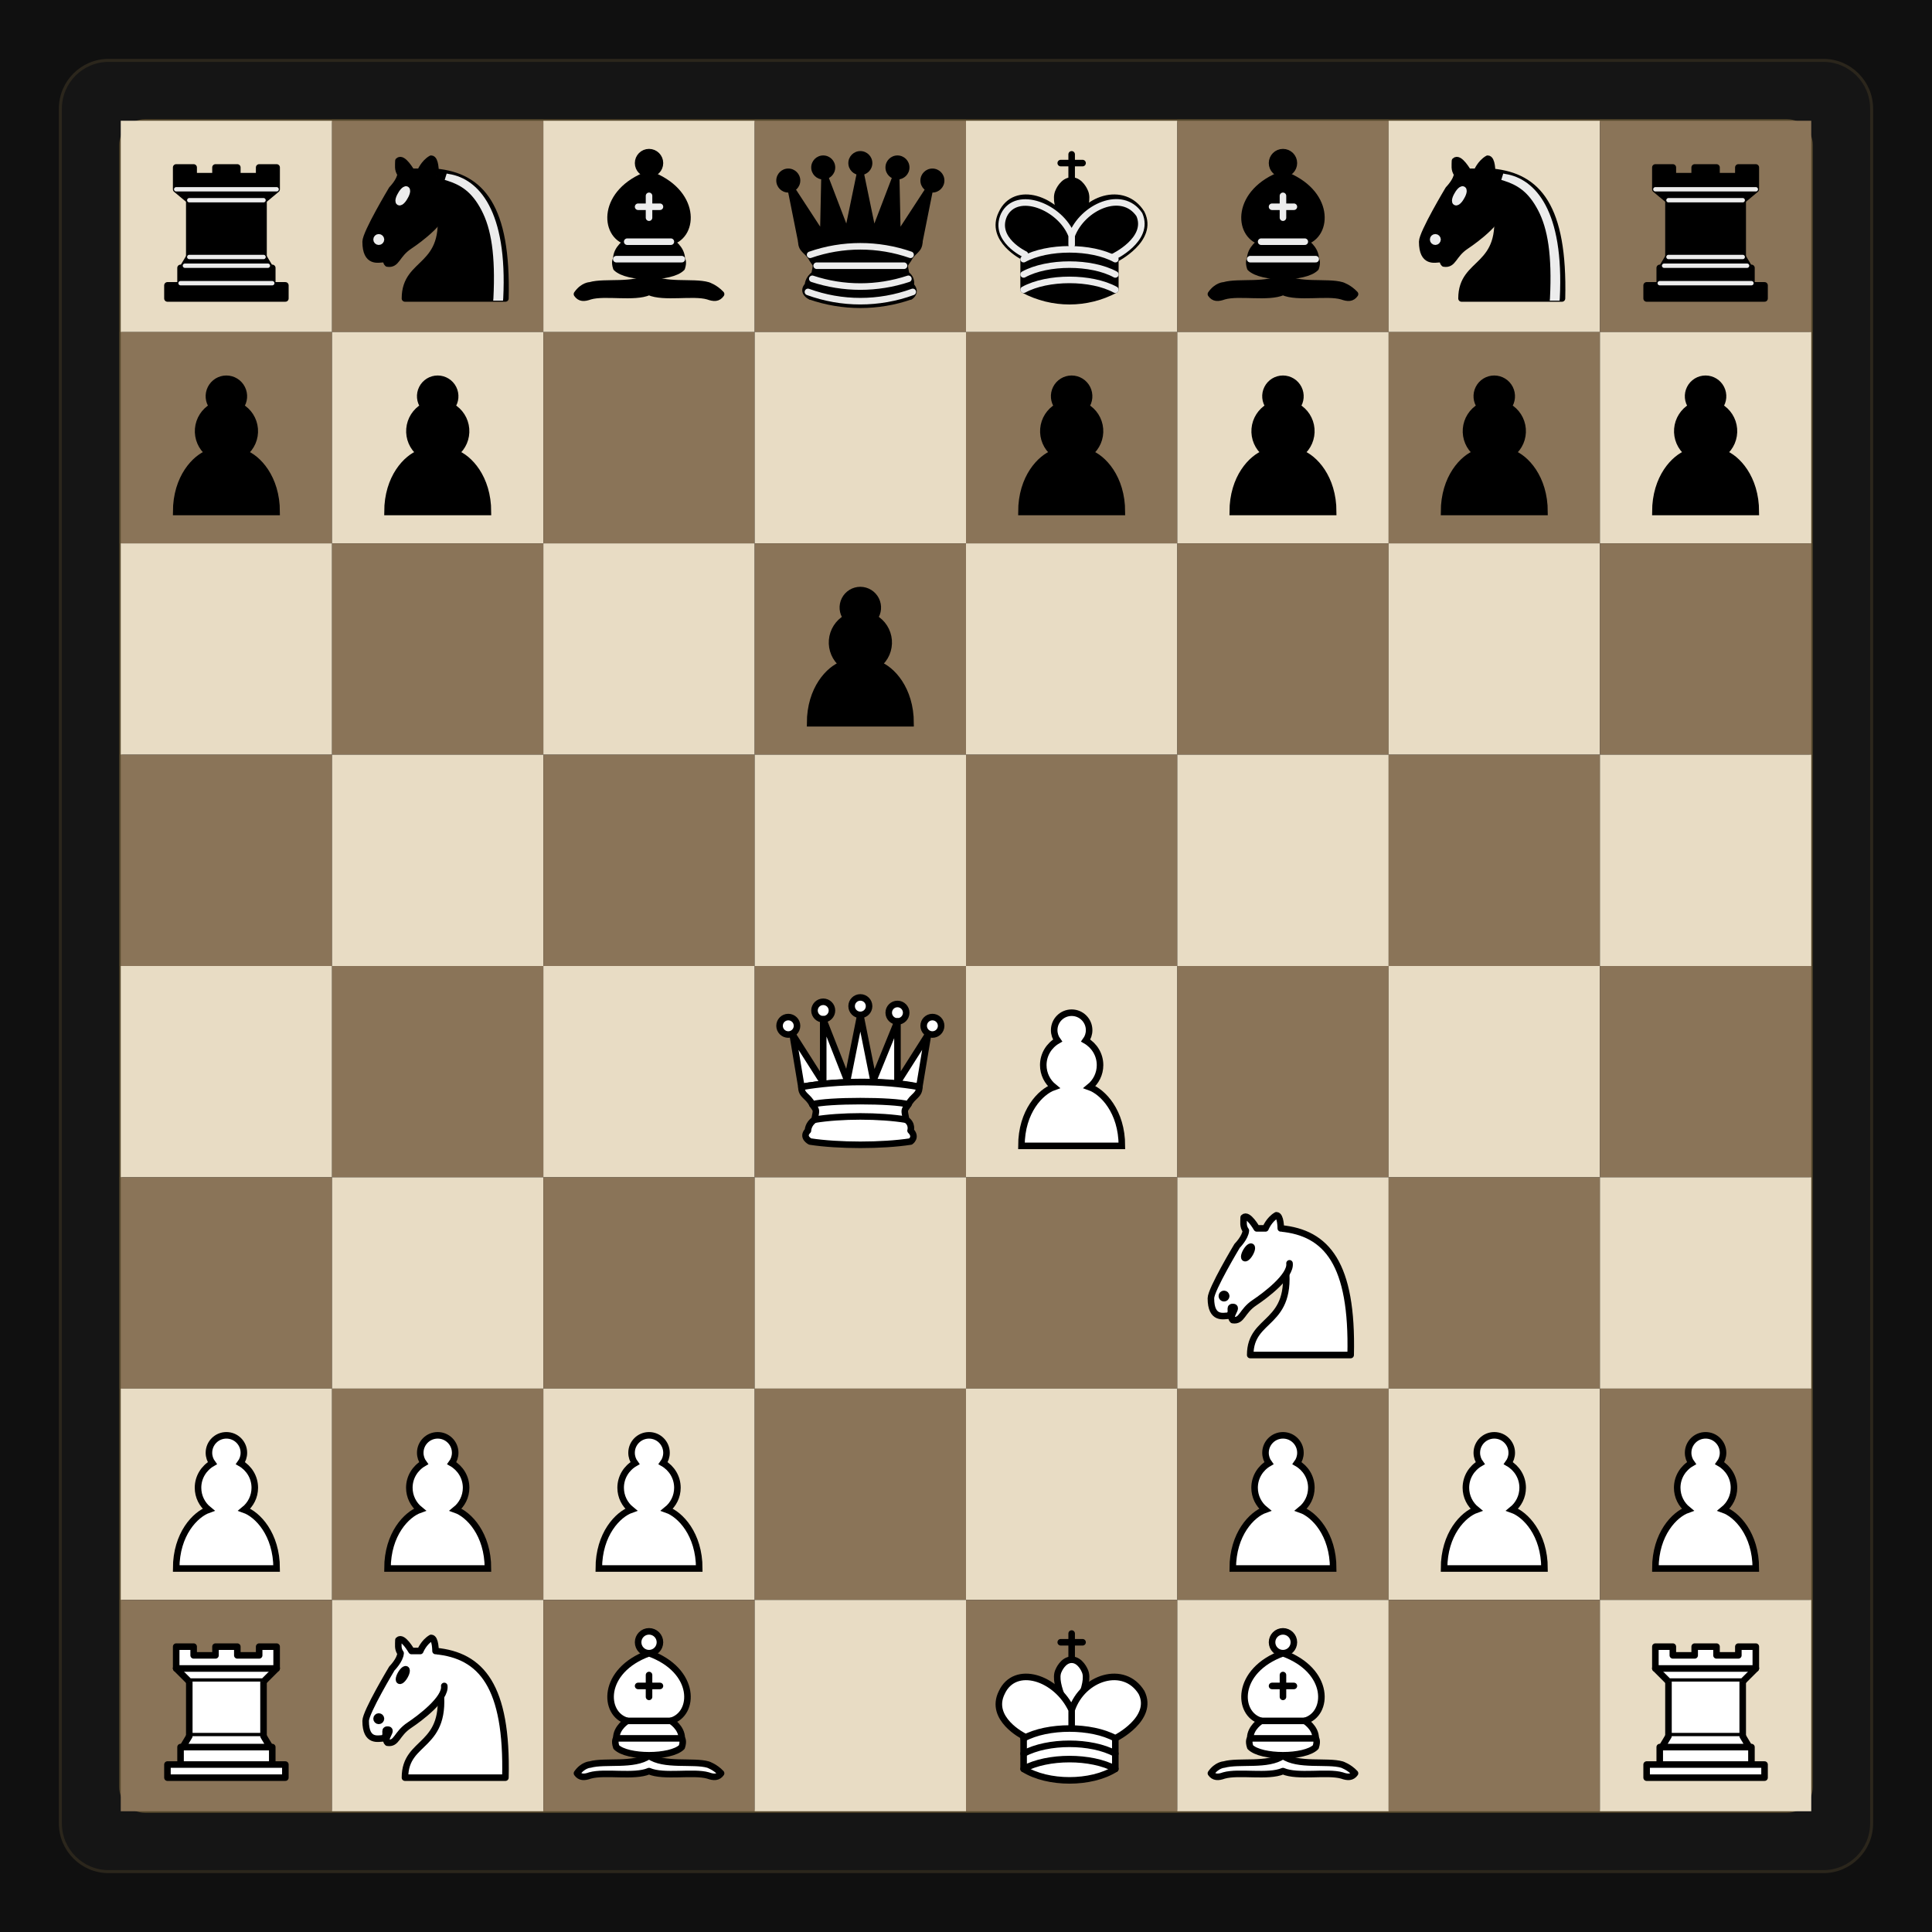
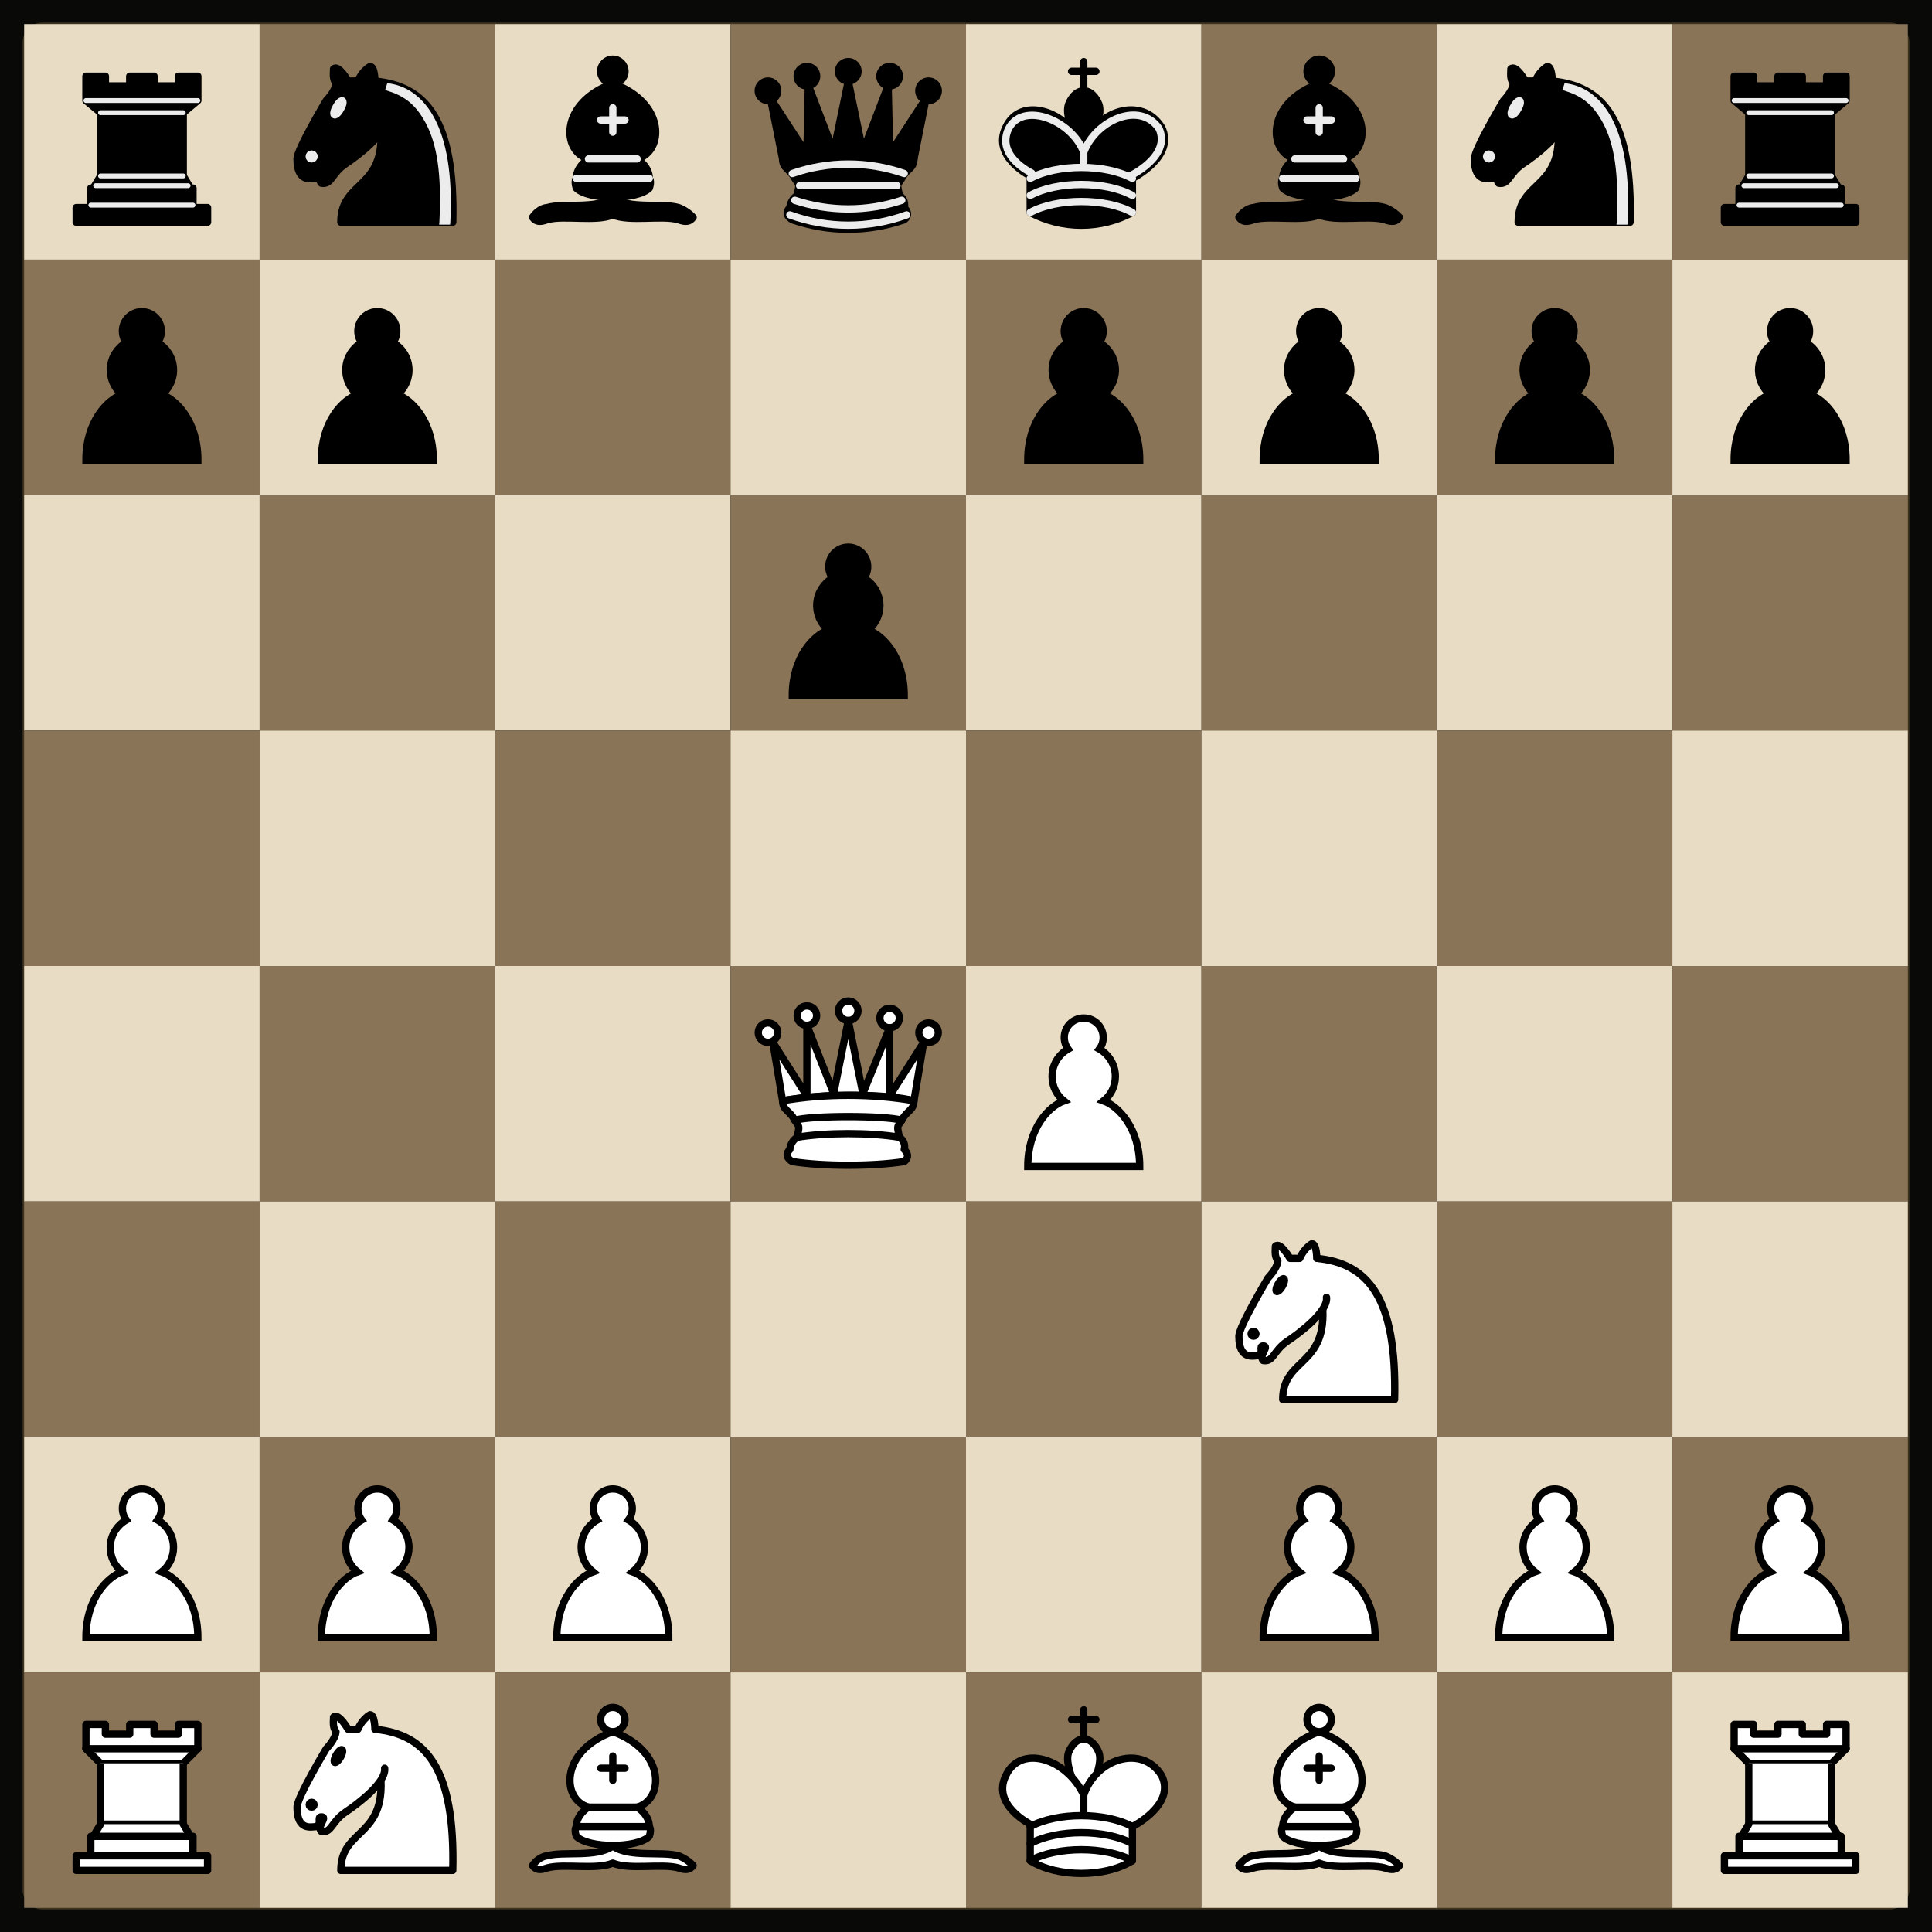
<svg xmlns="http://www.w3.org/2000/svg" width="640" height="640" viewBox="0 0 640 640" role="img" aria-label="Anti-Sicilian Repertoire">
  <defs>
    <symbol id="piece-wk" viewBox="0 0 45 45">
      <g fill="none" fill-rule="evenodd" stroke="#000" stroke-linecap="round" stroke-linejoin="round" stroke-width="1.5">
        <path stroke-linejoin="miter" d="M22.5 11.63V6M20 8h5" />
        <path fill="#fff" stroke-linecap="butt" stroke-linejoin="miter" d="M22.5 25s4.5-7.5 3-10.5c0 0-1-2.5-3-2.5s-3 2.5-3 2.5c-1.5 3 3 10.5 3 10.5" />
        <path fill="#fff" d="M11.5 37c5.5 3.5 15.5 3.5 21 0v-7s9-4.5 6-10.5c-4-6.5-13.5-3.5-16 4V27v-3.5c-3.5-7.5-13-10.5-16-4-3 6 5 10 5 10z" />
        <path d="M11.5 30c5.5-3 15.5-3 21 0m-21 3.5c5.5-3 15.5-3 21 0m-21 3.5c5.5-3 15.5-3 21 0" />
      </g>
    </symbol>
    <symbol id="piece-wq" viewBox="0 0 45 45">
      <g fill="#fff" fill-rule="evenodd" stroke="#000" stroke-linecap="round" stroke-linejoin="round" stroke-width="1.5">
        <path d="M8 12a2 2 0 1 1-4 0 2 2 0 1 1 4 0m16.5-4.5a2 2 0 1 1-4 0 2 2 0 1 1 4 0M41 12a2 2 0 1 1-4 0 2 2 0 1 1 4 0M16 8.5a2 2 0 1 1-4 0 2 2 0 1 1 4 0M33 9a2 2 0 1 1-4 0 2 2 0 1 1 4 0" />
        <path stroke-linecap="butt" d="M9 26c8.5-1.5 21-1.5 27 0l2-12-7 11V11l-5.5 13.5-3-15-3 15-5.5-14V25L7 14z" />
        <path stroke-linecap="butt" d="M9 26c0 2 1.5 2 2.5 4 1 1.5 1 1 .5 3.5-1.5 1-1.5 2.5-1.5 2.5-1.5 1.5.5 2.5.5 2.5 6.5 1 16.5 1 23 0 0 0 1.5-1 0-2.5 0 0 .5-1.5-1-2.5-.5-2.5-.5-2 .5-3.5 1-2 2.5-2 2.5-4-8.5-1.5-18.5-1.5-27 0z" />
        <path fill="none" d="M11.5 30c3.5-1 18.5-1 22 0M12 33.5c6-1 15-1 21 0" />
      </g>
    </symbol>
    <symbol id="piece-wr" viewBox="0 0 45 45">
      <g fill="#fff" fill-rule="evenodd" stroke="#000" stroke-linecap="round" stroke-linejoin="round" stroke-width="1.5">
        <path stroke-linecap="butt" d="M9 39h27v-3H9zm3-3v-4h21v4zm-1-22V9h4v2h5V9h5v2h5V9h4v5" />
        <path d="m34 14-3 3H14l-3-3" />
        <path stroke-linecap="butt" stroke-linejoin="miter" d="M31 17v12.5H14V17" />
        <path d="m31 29.5 1.5 2.5h-20l1.5-2.5" />
        <path fill="none" stroke-linejoin="miter" d="M11 14h23" />
      </g>
    </symbol>
    <symbol id="piece-wb" viewBox="0 0 45 45">
      <g fill="none" fill-rule="evenodd" stroke="#000" stroke-linecap="round" stroke-linejoin="round" stroke-width="1.5">
        <g fill="#fff" stroke-linecap="butt">
          <path d="M9 36c3.39-.97 10.11.43 13.5-2 3.39 2.43 10.11 1.03 13.5 2 0 0 1.65.54 3 2-.68.97-1.65.99-3 .5-3.39-.97-10.11.46-13.5-1-3.39 1.46-10.11.03-13.5 1-1.35.49-2.32.47-3-.5 1.35-1.94 3-2 3-2z" />
          <path d="M15 32c2.5 2.5 12.5 2.5 15 0 .5-1.5 0-2 0-2 0-2.5-2.5-4-2.5-4 5.5-1.5 6-11.5-5-15.5-11 4-10.5 14-5 15.5 0 0-2.5 1.5-2.5 4 0 0-.5.5 0 2z" />
          <path d="M25 8a2.5 2.5 0 1 1-5 0 2.5 2.5 0 1 1 5 0z" />
        </g>
        <path stroke-linejoin="miter" d="M17.5 26h10M15 30h15m-7.5-14.5v5M20 18h5" />
      </g>
    </symbol>
    <symbol id="piece-wn" viewBox="0 0 45 45">
      <g fill="none" fill-rule="evenodd" stroke="#000" stroke-linecap="round" stroke-linejoin="round" stroke-width="1.5">
        <path fill="#fff" d="M22 10c10.5 1 16.5 8 16 29H15c0-9 10-6.5 8-21" />
        <path fill="#fff" d="M24 18c.38 2.91-5.55 7.37-8 9-3 2-2.82 4.34-5 4-1.042-.94 1.41-3.04 0-3-1 0 .19 1.23-1 2-1 0-4.003 1-4-4 0-2 6-12 6-12s1.89-1.9 2-3.5c-.73-.994-.5-2-.5-3 1-1 3 2.5 3 2.5h2s.78-1.992 2.5-3c1 0 1 3 1 3" />
        <path fill="#000" d="M9.5 25.5a.5.5 0 1 1-1 0 .5.5 0 1 1 1 0m5.433-9.75a.5 1.5 30 1 1-.866-.5.5 1.5 30 1 1 .866.5" />
      </g>
    </symbol>
    <symbol id="piece-wp" viewBox="0 0 45 45">
      <path fill="#fff" stroke="#000" stroke-linecap="round" stroke-width="1.5" d="M22.5 9c-2.21 0-4 1.79-4 4 0 .89.29 1.71.78 2.38C17.33 16.5 16 18.59 16 21c0 2.03.94 3.84 2.41 5.03-3 1.06-7.41 5.55-7.41 13.47h23c0-7.92-4.41-12.41-7.41-13.47 1.47-1.19 2.41-3 2.41-5.03 0-2.41-1.33-4.5-3.28-5.62.49-.67.78-1.49.78-2.38 0-2.21-1.79-4-4-4z" />
    </symbol>
    <symbol id="piece-bk" viewBox="0 0 45 45">
      <g fill="none" fill-rule="evenodd" stroke="#000" stroke-linecap="round" stroke-linejoin="round" stroke-width="1.5">
        <path stroke-linejoin="miter" d="M22.5 11.6V6" />
        <path fill="#000" stroke-linecap="butt" stroke-linejoin="miter" d="M22.5 25s4.5-7.5 3-10.5c0 0-1-2.5-3-2.5s-3 2.5-3 2.5c-1.5 3 3 10.5 3 10.5" />
        <path fill="#000" d="M11.5 37a22.3 22.3 0 0 0 21 0v-7s9-4.5 6-10.5c-4-6.5-13.5-3.5-16 4V27v-3.5c-3.5-7.5-13-10.5-16-4-3 6 5 10 5 10z" />
        <path stroke-linejoin="miter" d="M20 8h5" />
        <path stroke="#ececec" d="M32 29.5s8.5-4 6-9.7C34.1 14 25 18 22.5 24.6v2.1-2.1C20 18 9.9 14 7 19.9c-2.5 5.6 4.8 9 4.8 9" />
        <path stroke="#ececec" d="M11.5 30c5.5-3 15.5-3 21 0m-21 3.5c5.5-3 15.5-3 21 0m-21 3.5c5.5-3 15.5-3 21 0" />
      </g>
    </symbol>
    <symbol id="piece-bq" viewBox="0 0 45 45">
      <g fill-rule="evenodd" stroke="#000" stroke-linecap="round" stroke-linejoin="round" stroke-width="1.5">
        <g stroke="none">
          <circle cx="6" cy="12" r="2.75" />
          <circle cx="14" cy="9" r="2.75" />
          <circle cx="22.5" cy="8" r="2.75" />
          <circle cx="31" cy="9" r="2.75" />
          <circle cx="39" cy="12" r="2.75" />
        </g>
        <path stroke-linecap="butt" d="M9 26c8.5-1.5 21-1.5 27 0l2.5-12.5L31 25l-.3-14.1-5.2 13.6-3-14.5-3 14.5-5.2-13.6L14 25 6.5 13.5z" />
        <path stroke-linecap="butt" d="M9 26c0 2 1.5 2 2.5 4 1 1.5 1 1 .5 3.5-1.5 1-1.5 2.5-1.5 2.5-1.5 1.5.5 2.5.5 2.5 6.5 1 16.5 1 23 0 0 0 1.5-1 0-2.5 0 0 .5-1.5-1-2.5-.5-2.5-.5-2 .5-3.5 1-2 2.5-2 2.5-4-8.5-1.5-18.5-1.5-27 0z" />
        <path fill="none" stroke-linecap="butt" d="M11 38.5a35 35 1 0 0 23 0" />
        <path fill="none" stroke="#ececec" d="M11 29a35 35 1 0 1 23 0m-21.5 2.5h20m-21 3a35 35 1 0 0 22 0m-23 3a35 35 1 0 0 24 0" />
      </g>
    </symbol>
    <symbol id="piece-br" viewBox="0 0 45 45">
      <g fill-rule="evenodd" stroke="#000" stroke-linecap="round" stroke-linejoin="round" stroke-width="1.5">
        <path stroke-linecap="butt" d="M9 39h27v-3H9zm3.5-7 1.5-2.5h17l1.5 2.5zm-.5 4v-4h21v4z" />
        <path stroke-linecap="butt" stroke-linejoin="miter" d="M14 29.5v-13h17v13z" />
        <path stroke-linecap="butt" d="M14 16.5 11 14h23l-3 2.5zM11 14V9h4v2h5V9h5v2h5V9h4v5z" />
        <path fill="none" stroke="#ececec" stroke-linejoin="miter" stroke-width="1" d="M12 35.5h21m-20-4h19m-18-2h17m-17-13h17M11 14h23" />
      </g>
    </symbol>
    <symbol id="piece-bb" viewBox="0 0 45 45">
      <g fill="none" fill-rule="evenodd" stroke="#000" stroke-linecap="round" stroke-linejoin="round" stroke-width="1.5">
        <g fill="#000" stroke-linecap="butt">
          <path d="M9 36c3.4-1 10.1.4 13.5-2 3.4 2.4 10.1 1 13.5 2 0 0 1.6.5 3 2-.7 1-1.6 1-3 .5-3.4-1-10.1.5-13.5-1-3.4 1.5-10.1 0-13.5 1-1.4.5-2.3.5-3-.5 1.4-2 3-2 3-2z" />
          <path d="M15 32c2.5 2.5 12.5 2.5 15 0 .5-1.5 0-2 0-2 0-2.5-2.5-4-2.5-4 5.5-1.5 6-11.5-5-15.5-11 4-10.5 14-5 15.5 0 0-2.5 1.5-2.5 4 0 0-.5.5 0 2z" />
          <path d="M25 8a2.5 2.5 0 1 1-5 0 2.5 2.5 0 1 1 5 0z" />
        </g>
        <path stroke="#ececec" stroke-linejoin="miter" d="M17.5 26h10M15 30h15m-7.5-14.5v5M20 18h5" />
      </g>
    </symbol>
    <symbol id="piece-bn" viewBox="0 0 45 45">
      <g fill="none" fill-rule="evenodd" stroke="#000" stroke-linecap="round" stroke-linejoin="round" stroke-width="1.5">
        <path fill="#000" d="M22 10c10.5 1 16.5 8 16 29H15c0-9 10-6.5 8-21" />
        <path fill="#000" d="M24 18c.38 2.91-5.55 7.37-8 9-3 2-2.82 4.34-5 4-1.04-.94 1.41-3.04 0-3-1 0 .19 1.23-1 2-1 0-4 1-4-4 0-2 6-12 6-12s1.89-1.9 2-3.5c-.73-1-.5-2-.5-3 1-1 3 2.5 3 2.5h2s.78-2 2.5-3c1 0 1 3 1 3" />
        <path fill="#ececec" stroke="#ececec" d="M9.5 25.5a.5.5 0 1 1-1 0 .5.5 0 1 1 1 0m5.43-9.75a.5 1.5 30 1 1-.86-.5.5 1.5 30 1 1 .86.5" />
        <path fill="#ececec" stroke="none" d="m24.55 10.4-.45 1.45.5.15c3.15 1 5.65 2.49 7.9 6.75S35.75 29.06 35.25 39l-.05.5h2.25l.05-.5c.5-10.06-.88-16.85-3.25-21.34s-5.79-6.64-9.19-7.16z" />
      </g>
    </symbol>
    <symbol id="piece-bp" viewBox="0 0 45 45">
      <path stroke="#000" stroke-linecap="round" stroke-width="1.5" d="M22.5 9a4 4 0 0 0-3.22 6.38 6.48 6.48 0 0 0-.87 10.65c-3 1.06-7.41 5.55-7.41 13.47h23c0-7.92-4.41-12.41-7.41-13.47a6.46 6.46 0 0 0-.87-10.65A4.01 4.01 0 0 0 22.5 9z" />
    </symbol>
  </defs>
-   <rect width="640" height="640" fill="#101010" />
-   <rect x="20" y="20" width="600" height="600" rx="16" fill="#151515" stroke="#2b261c" />
-   <rect x="40" y="40" width="560" height="560" rx="8" fill="#111" stroke="#c5a059" stroke-opacity="0.38" />
-   <rect x="40" y="40" width="70" height="70" fill="#e8dcc4" />
-   <rect x="110" y="40" width="70" height="70" fill="#8a7458" />
-   <rect x="180" y="40" width="70" height="70" fill="#e8dcc4" />
-   <rect x="250" y="40" width="70" height="70" fill="#8a7458" />
-   <rect x="320" y="40" width="70" height="70" fill="#e8dcc4" />
-   <rect x="390" y="40" width="70" height="70" fill="#8a7458" />
-   <rect x="460" y="40" width="70" height="70" fill="#e8dcc4" />
-   <rect x="530" y="40" width="70" height="70" fill="#8a7458" />
-   <rect x="40" y="110" width="70" height="70" fill="#8a7458" />
-   <rect x="110" y="110" width="70" height="70" fill="#e8dcc4" />
-   <rect x="180" y="110" width="70" height="70" fill="#8a7458" />
-   <rect x="250" y="110" width="70" height="70" fill="#e8dcc4" />
-   <rect x="320" y="110" width="70" height="70" fill="#8a7458" />
-   <rect x="390" y="110" width="70" height="70" fill="#e8dcc4" />
-   <rect x="460" y="110" width="70" height="70" fill="#8a7458" />
-   <rect x="530" y="110" width="70" height="70" fill="#e8dcc4" />
-   <rect x="40" y="180" width="70" height="70" fill="#e8dcc4" />
-   <rect x="110" y="180" width="70" height="70" fill="#8a7458" />
-   <rect x="180" y="180" width="70" height="70" fill="#e8dcc4" />
-   <rect x="250" y="180" width="70" height="70" fill="#8a7458" />
-   <rect x="320" y="180" width="70" height="70" fill="#e8dcc4" />
-   <rect x="390" y="180" width="70" height="70" fill="#8a7458" />
-   <rect x="460" y="180" width="70" height="70" fill="#e8dcc4" />
-   <rect x="530" y="180" width="70" height="70" fill="#8a7458" />
-   <rect x="40" y="250" width="70" height="70" fill="#8a7458" />
-   <rect x="110" y="250" width="70" height="70" fill="#e8dcc4" />
-   <rect x="180" y="250" width="70" height="70" fill="#8a7458" />
-   <rect x="250" y="250" width="70" height="70" fill="#e8dcc4" />
-   <rect x="320" y="250" width="70" height="70" fill="#8a7458" />
-   <rect x="390" y="250" width="70" height="70" fill="#e8dcc4" />
-   <rect x="460" y="250" width="70" height="70" fill="#8a7458" />
-   <rect x="530" y="250" width="70" height="70" fill="#e8dcc4" />
-   <rect x="40" y="320" width="70" height="70" fill="#e8dcc4" />
-   <rect x="110" y="320" width="70" height="70" fill="#8a7458" />
-   <rect x="180" y="320" width="70" height="70" fill="#e8dcc4" />
-   <rect x="250" y="320" width="70" height="70" fill="#8a7458" />
-   <rect x="320" y="320" width="70" height="70" fill="#e8dcc4" />
-   <rect x="390" y="320" width="70" height="70" fill="#8a7458" />
-   <rect x="460" y="320" width="70" height="70" fill="#e8dcc4" />
-   <rect x="530" y="320" width="70" height="70" fill="#8a7458" />
-   <rect x="40" y="390" width="70" height="70" fill="#8a7458" />
-   <rect x="110" y="390" width="70" height="70" fill="#e8dcc4" />
-   <rect x="180" y="390" width="70" height="70" fill="#8a7458" />
-   <rect x="250" y="390" width="70" height="70" fill="#e8dcc4" />
-   <rect x="320" y="390" width="70" height="70" fill="#8a7458" />
-   <rect x="390" y="390" width="70" height="70" fill="#e8dcc4" />
-   <rect x="460" y="390" width="70" height="70" fill="#8a7458" />
-   <rect x="530" y="390" width="70" height="70" fill="#e8dcc4" />
-   <rect x="40" y="460" width="70" height="70" fill="#e8dcc4" />
-   <rect x="110" y="460" width="70" height="70" fill="#8a7458" />
-   <rect x="180" y="460" width="70" height="70" fill="#e8dcc4" />
-   <rect x="250" y="460" width="70" height="70" fill="#8a7458" />
-   <rect x="320" y="460" width="70" height="70" fill="#e8dcc4" />
-   <rect x="390" y="460" width="70" height="70" fill="#8a7458" />
-   <rect x="460" y="460" width="70" height="70" fill="#e8dcc4" />
-   <rect x="530" y="460" width="70" height="70" fill="#8a7458" />
-   <rect x="40" y="530" width="70" height="70" fill="#8a7458" />
-   <rect x="110" y="530" width="70" height="70" fill="#e8dcc4" />
-   <rect x="180" y="530" width="70" height="70" fill="#8a7458" />
-   <rect x="250" y="530" width="70" height="70" fill="#e8dcc4" />
-   <rect x="320" y="530" width="70" height="70" fill="#8a7458" />
-   <rect x="390" y="530" width="70" height="70" fill="#e8dcc4" />
-   <rect x="460" y="530" width="70" height="70" fill="#8a7458" />
-   <rect x="530" y="530" width="70" height="70" fill="#e8dcc4" />
-   <use href="#piece-br" x="42.45" y="42.45" width="65.1" height="65.1" />
-   <use href="#piece-bn" x="112.45" y="42.45" width="65.1" height="65.1" />
-   <use href="#piece-bb" x="182.45" y="42.45" width="65.1" height="65.1" />
-   <use href="#piece-bq" x="252.45" y="42.45" width="65.1" height="65.1" />
-   <use href="#piece-bk" x="322.45" y="42.45" width="65.1" height="65.1" />
-   <use href="#piece-bb" x="392.45" y="42.45" width="65.1" height="65.1" />
-   <use href="#piece-bn" x="462.45" y="42.45" width="65.1" height="65.1" />
-   <use href="#piece-br" x="532.45" y="42.45" width="65.1" height="65.1" />
-   <use href="#piece-bp" x="42.45" y="112.45" width="65.1" height="65.1" />
-   <use href="#piece-bp" x="112.45" y="112.45" width="65.1" height="65.1" />
-   <use href="#piece-bp" x="322.45" y="112.45" width="65.1" height="65.1" />
-   <use href="#piece-bp" x="392.45" y="112.45" width="65.1" height="65.1" />
-   <use href="#piece-bp" x="462.45" y="112.45" width="65.1" height="65.1" />
-   <use href="#piece-bp" x="532.45" y="112.45" width="65.1" height="65.1" />
-   <use href="#piece-bp" x="252.45" y="182.45" width="65.1" height="65.1" />
-   <use href="#piece-wq" x="252.45" y="322.45" width="65.1" height="65.1" />
-   <use href="#piece-wp" x="322.45" y="322.45" width="65.1" height="65.1" />
-   <use href="#piece-wn" x="392.45" y="392.45" width="65.1" height="65.1" />
-   <use href="#piece-wp" x="42.45" y="462.45" width="65.1" height="65.1" />
-   <use href="#piece-wp" x="112.45" y="462.45" width="65.1" height="65.1" />
-   <use href="#piece-wp" x="182.45" y="462.45" width="65.1" height="65.1" />
-   <use href="#piece-wp" x="392.45" y="462.45" width="65.1" height="65.1" />
-   <use href="#piece-wp" x="462.45" y="462.45" width="65.1" height="65.1" />
-   <use href="#piece-wp" x="532.45" y="462.45" width="65.1" height="65.1" />
-   <use href="#piece-wr" x="42.45" y="532.45" width="65.1" height="65.1" />
-   <use href="#piece-wn" x="112.45" y="532.45" width="65.1" height="65.1" />
-   <use href="#piece-wb" x="182.45" y="532.45" width="65.1" height="65.1" />
-   <use href="#piece-wk" x="322.45" y="532.45" width="65.1" height="65.1" />
-   <use href="#piece-wb" x="392.45" y="532.45" width="65.1" height="65.1" />
-   <use href="#piece-wr" x="532.45" y="532.45" width="65.1" height="65.1" />
+   <rect width="640" height="640" fill="#090a08" />
+   <rect x="8" y="8" width="624" height="624" rx="6" fill="#111" stroke="#c5a059" stroke-opacity="0.28" />
+   <rect x="8" y="8" width="78" height="78" fill="#e8dcc4" />
+   <rect x="86" y="8" width="78" height="78" fill="#8a7458" />
+   <rect x="164" y="8" width="78" height="78" fill="#e8dcc4" />
+   <rect x="242" y="8" width="78" height="78" fill="#8a7458" />
+   <rect x="320" y="8" width="78" height="78" fill="#e8dcc4" />
+   <rect x="398" y="8" width="78" height="78" fill="#8a7458" />
+   <rect x="476" y="8" width="78" height="78" fill="#e8dcc4" />
+   <rect x="554" y="8" width="78" height="78" fill="#8a7458" />
+   <rect x="8" y="86" width="78" height="78" fill="#8a7458" />
+   <rect x="86" y="86" width="78" height="78" fill="#e8dcc4" />
+   <rect x="164" y="86" width="78" height="78" fill="#8a7458" />
+   <rect x="242" y="86" width="78" height="78" fill="#e8dcc4" />
+   <rect x="320" y="86" width="78" height="78" fill="#8a7458" />
+   <rect x="398" y="86" width="78" height="78" fill="#e8dcc4" />
+   <rect x="476" y="86" width="78" height="78" fill="#8a7458" />
+   <rect x="554" y="86" width="78" height="78" fill="#e8dcc4" />
+   <rect x="8" y="164" width="78" height="78" fill="#e8dcc4" />
+   <rect x="86" y="164" width="78" height="78" fill="#8a7458" />
+   <rect x="164" y="164" width="78" height="78" fill="#e8dcc4" />
+   <rect x="242" y="164" width="78" height="78" fill="#8a7458" />
+   <rect x="320" y="164" width="78" height="78" fill="#e8dcc4" />
+   <rect x="398" y="164" width="78" height="78" fill="#8a7458" />
+   <rect x="476" y="164" width="78" height="78" fill="#e8dcc4" />
+   <rect x="554" y="164" width="78" height="78" fill="#8a7458" />
+   <rect x="8" y="242" width="78" height="78" fill="#8a7458" />
+   <rect x="86" y="242" width="78" height="78" fill="#e8dcc4" />
+   <rect x="164" y="242" width="78" height="78" fill="#8a7458" />
+   <rect x="242" y="242" width="78" height="78" fill="#e8dcc4" />
+   <rect x="320" y="242" width="78" height="78" fill="#8a7458" />
+   <rect x="398" y="242" width="78" height="78" fill="#e8dcc4" />
+   <rect x="476" y="242" width="78" height="78" fill="#8a7458" />
+   <rect x="554" y="242" width="78" height="78" fill="#e8dcc4" />
+   <rect x="8" y="320" width="78" height="78" fill="#e8dcc4" />
+   <rect x="86" y="320" width="78" height="78" fill="#8a7458" />
+   <rect x="164" y="320" width="78" height="78" fill="#e8dcc4" />
+   <rect x="242" y="320" width="78" height="78" fill="#8a7458" />
+   <rect x="320" y="320" width="78" height="78" fill="#e8dcc4" />
+   <rect x="398" y="320" width="78" height="78" fill="#8a7458" />
+   <rect x="476" y="320" width="78" height="78" fill="#e8dcc4" />
+   <rect x="554" y="320" width="78" height="78" fill="#8a7458" />
+   <rect x="8" y="398" width="78" height="78" fill="#8a7458" />
+   <rect x="86" y="398" width="78" height="78" fill="#e8dcc4" />
+   <rect x="164" y="398" width="78" height="78" fill="#8a7458" />
+   <rect x="242" y="398" width="78" height="78" fill="#e8dcc4" />
+   <rect x="320" y="398" width="78" height="78" fill="#8a7458" />
+   <rect x="398" y="398" width="78" height="78" fill="#e8dcc4" />
+   <rect x="476" y="398" width="78" height="78" fill="#8a7458" />
+   <rect x="554" y="398" width="78" height="78" fill="#e8dcc4" />
+   <rect x="8" y="476" width="78" height="78" fill="#e8dcc4" />
+   <rect x="86" y="476" width="78" height="78" fill="#8a7458" />
+   <rect x="164" y="476" width="78" height="78" fill="#e8dcc4" />
+   <rect x="242" y="476" width="78" height="78" fill="#8a7458" />
+   <rect x="320" y="476" width="78" height="78" fill="#e8dcc4" />
+   <rect x="398" y="476" width="78" height="78" fill="#8a7458" />
+   <rect x="476" y="476" width="78" height="78" fill="#e8dcc4" />
+   <rect x="554" y="476" width="78" height="78" fill="#8a7458" />
+   <rect x="8" y="554" width="78" height="78" fill="#8a7458" />
+   <rect x="86" y="554" width="78" height="78" fill="#e8dcc4" />
+   <rect x="164" y="554" width="78" height="78" fill="#8a7458" />
+   <rect x="242" y="554" width="78" height="78" fill="#e8dcc4" />
+   <rect x="320" y="554" width="78" height="78" fill="#8a7458" />
+   <rect x="398" y="554" width="78" height="78" fill="#e8dcc4" />
+   <rect x="476" y="554" width="78" height="78" fill="#8a7458" />
+   <rect x="554" y="554" width="78" height="78" fill="#e8dcc4" />
+   <use href="#piece-br" x="10.73" y="10.73" width="72.54" height="72.54" />
+   <use href="#piece-bn" x="88.73" y="10.73" width="72.54" height="72.54" />
+   <use href="#piece-bb" x="166.73" y="10.73" width="72.54" height="72.54" />
+   <use href="#piece-bq" x="244.73" y="10.73" width="72.54" height="72.54" />
+   <use href="#piece-bk" x="322.73" y="10.73" width="72.54" height="72.54" />
+   <use href="#piece-bb" x="400.73" y="10.73" width="72.54" height="72.54" />
+   <use href="#piece-bn" x="478.73" y="10.73" width="72.54" height="72.54" />
+   <use href="#piece-br" x="556.73" y="10.73" width="72.54" height="72.54" />
+   <use href="#piece-bp" x="10.73" y="88.73" width="72.54" height="72.54" />
+   <use href="#piece-bp" x="88.73" y="88.73" width="72.54" height="72.54" />
+   <use href="#piece-bp" x="322.73" y="88.73" width="72.54" height="72.54" />
+   <use href="#piece-bp" x="400.73" y="88.73" width="72.54" height="72.54" />
+   <use href="#piece-bp" x="478.73" y="88.73" width="72.54" height="72.54" />
+   <use href="#piece-bp" x="556.73" y="88.73" width="72.54" height="72.54" />
+   <use href="#piece-bp" x="244.73" y="166.73" width="72.54" height="72.54" />
+   <use href="#piece-wq" x="244.73" y="322.73" width="72.54" height="72.54" />
+   <use href="#piece-wp" x="322.73" y="322.73" width="72.54" height="72.54" />
+   <use href="#piece-wn" x="400.73" y="400.73" width="72.54" height="72.54" />
+   <use href="#piece-wp" x="10.73" y="478.73" width="72.54" height="72.54" />
+   <use href="#piece-wp" x="88.73" y="478.73" width="72.54" height="72.54" />
+   <use href="#piece-wp" x="166.73" y="478.73" width="72.54" height="72.54" />
+   <use href="#piece-wp" x="400.73" y="478.73" width="72.54" height="72.54" />
+   <use href="#piece-wp" x="478.73" y="478.73" width="72.54" height="72.54" />
+   <use href="#piece-wp" x="556.73" y="478.73" width="72.54" height="72.54" />
+   <use href="#piece-wr" x="10.73" y="556.73" width="72.54" height="72.54" />
+   <use href="#piece-wn" x="88.73" y="556.73" width="72.54" height="72.54" />
+   <use href="#piece-wb" x="166.73" y="556.73" width="72.54" height="72.54" />
+   <use href="#piece-wk" x="322.73" y="556.73" width="72.54" height="72.54" />
+   <use href="#piece-wb" x="400.73" y="556.73" width="72.54" height="72.54" />
+   <use href="#piece-wr" x="556.73" y="556.73" width="72.54" height="72.54" />
</svg>
